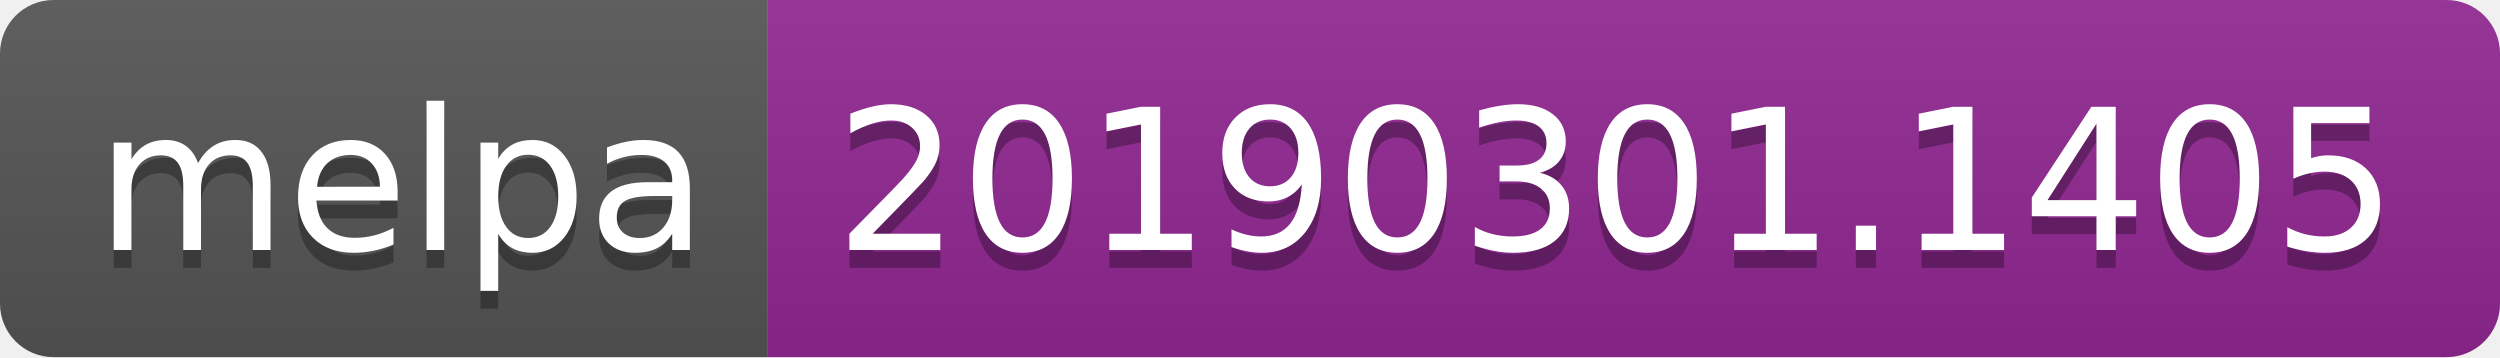
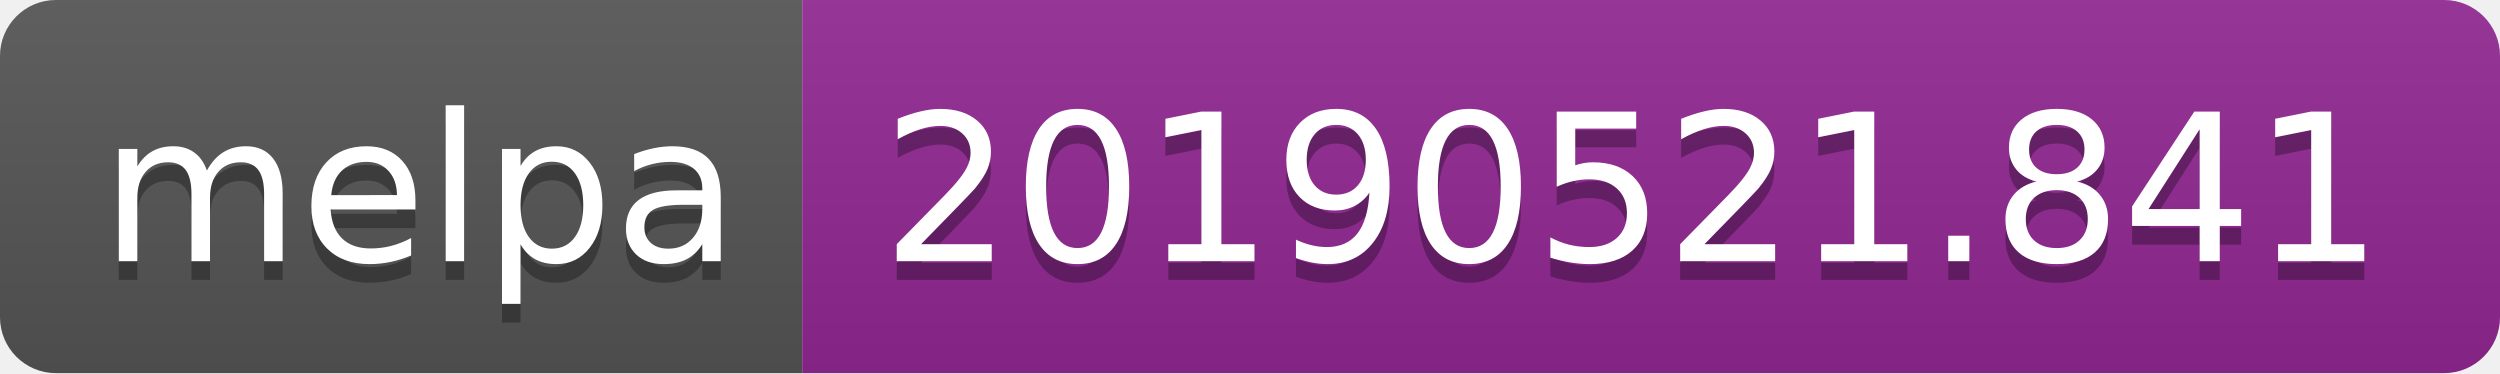
- <svg xmlns="http://www.w3.org/2000/svg" width="140" height="20">
+ <svg xmlns="http://www.w3.org/2000/svg" width="134" height="20">
  <linearGradient id="b" x2="0" y2="100%">
    <stop offset="0" stop-color="#bbb" stop-opacity=".1" />
    <stop offset="1" stop-opacity=".1" />
  </linearGradient>
  <clipPath id="a">
-     <rect width="140" height="20" rx="3" fill="#fff" />
+     <rect width="134" height="20" rx="3" fill="#fff" />
  </clipPath>
  <g clip-path="url(#a)">
    <path fill="#555" d="M0 0h43v20H0z" />
-     <path fill="#922793" d="M43 0h97v20H43z" />
-     <path fill="url(#b)" d="M0 0h140v20H0z" />
+     <path fill="#922793" d="M43 0h91v20H43z" />
+     <path fill="url(#b)" d="M0 0h134v20H0z" />
  </g>
  <g fill="#fff" text-anchor="middle" font-family="DejaVu Sans,Verdana,Geneva,sans-serif" font-size="110">
    <text x="225" y="150" fill="#010101" fill-opacity=".3" transform="scale(.1)" textLength="330">melpa</text>
    <text x="225" y="140" transform="scale(.1)" textLength="330">melpa</text>
-     <text x="905" y="150" fill="#010101" fill-opacity=".3" transform="scale(.1)" textLength="870">20190301.1405</text>
-     <text x="905" y="140" transform="scale(.1)" textLength="870">20190301.1405</text>
+     <text x="875" y="150" fill="#010101" fill-opacity=".3" transform="scale(.1)" textLength="810">20190521.841</text>
+     <text x="875" y="140" transform="scale(.1)" textLength="810">20190521.841</text>
  </g>
</svg>
